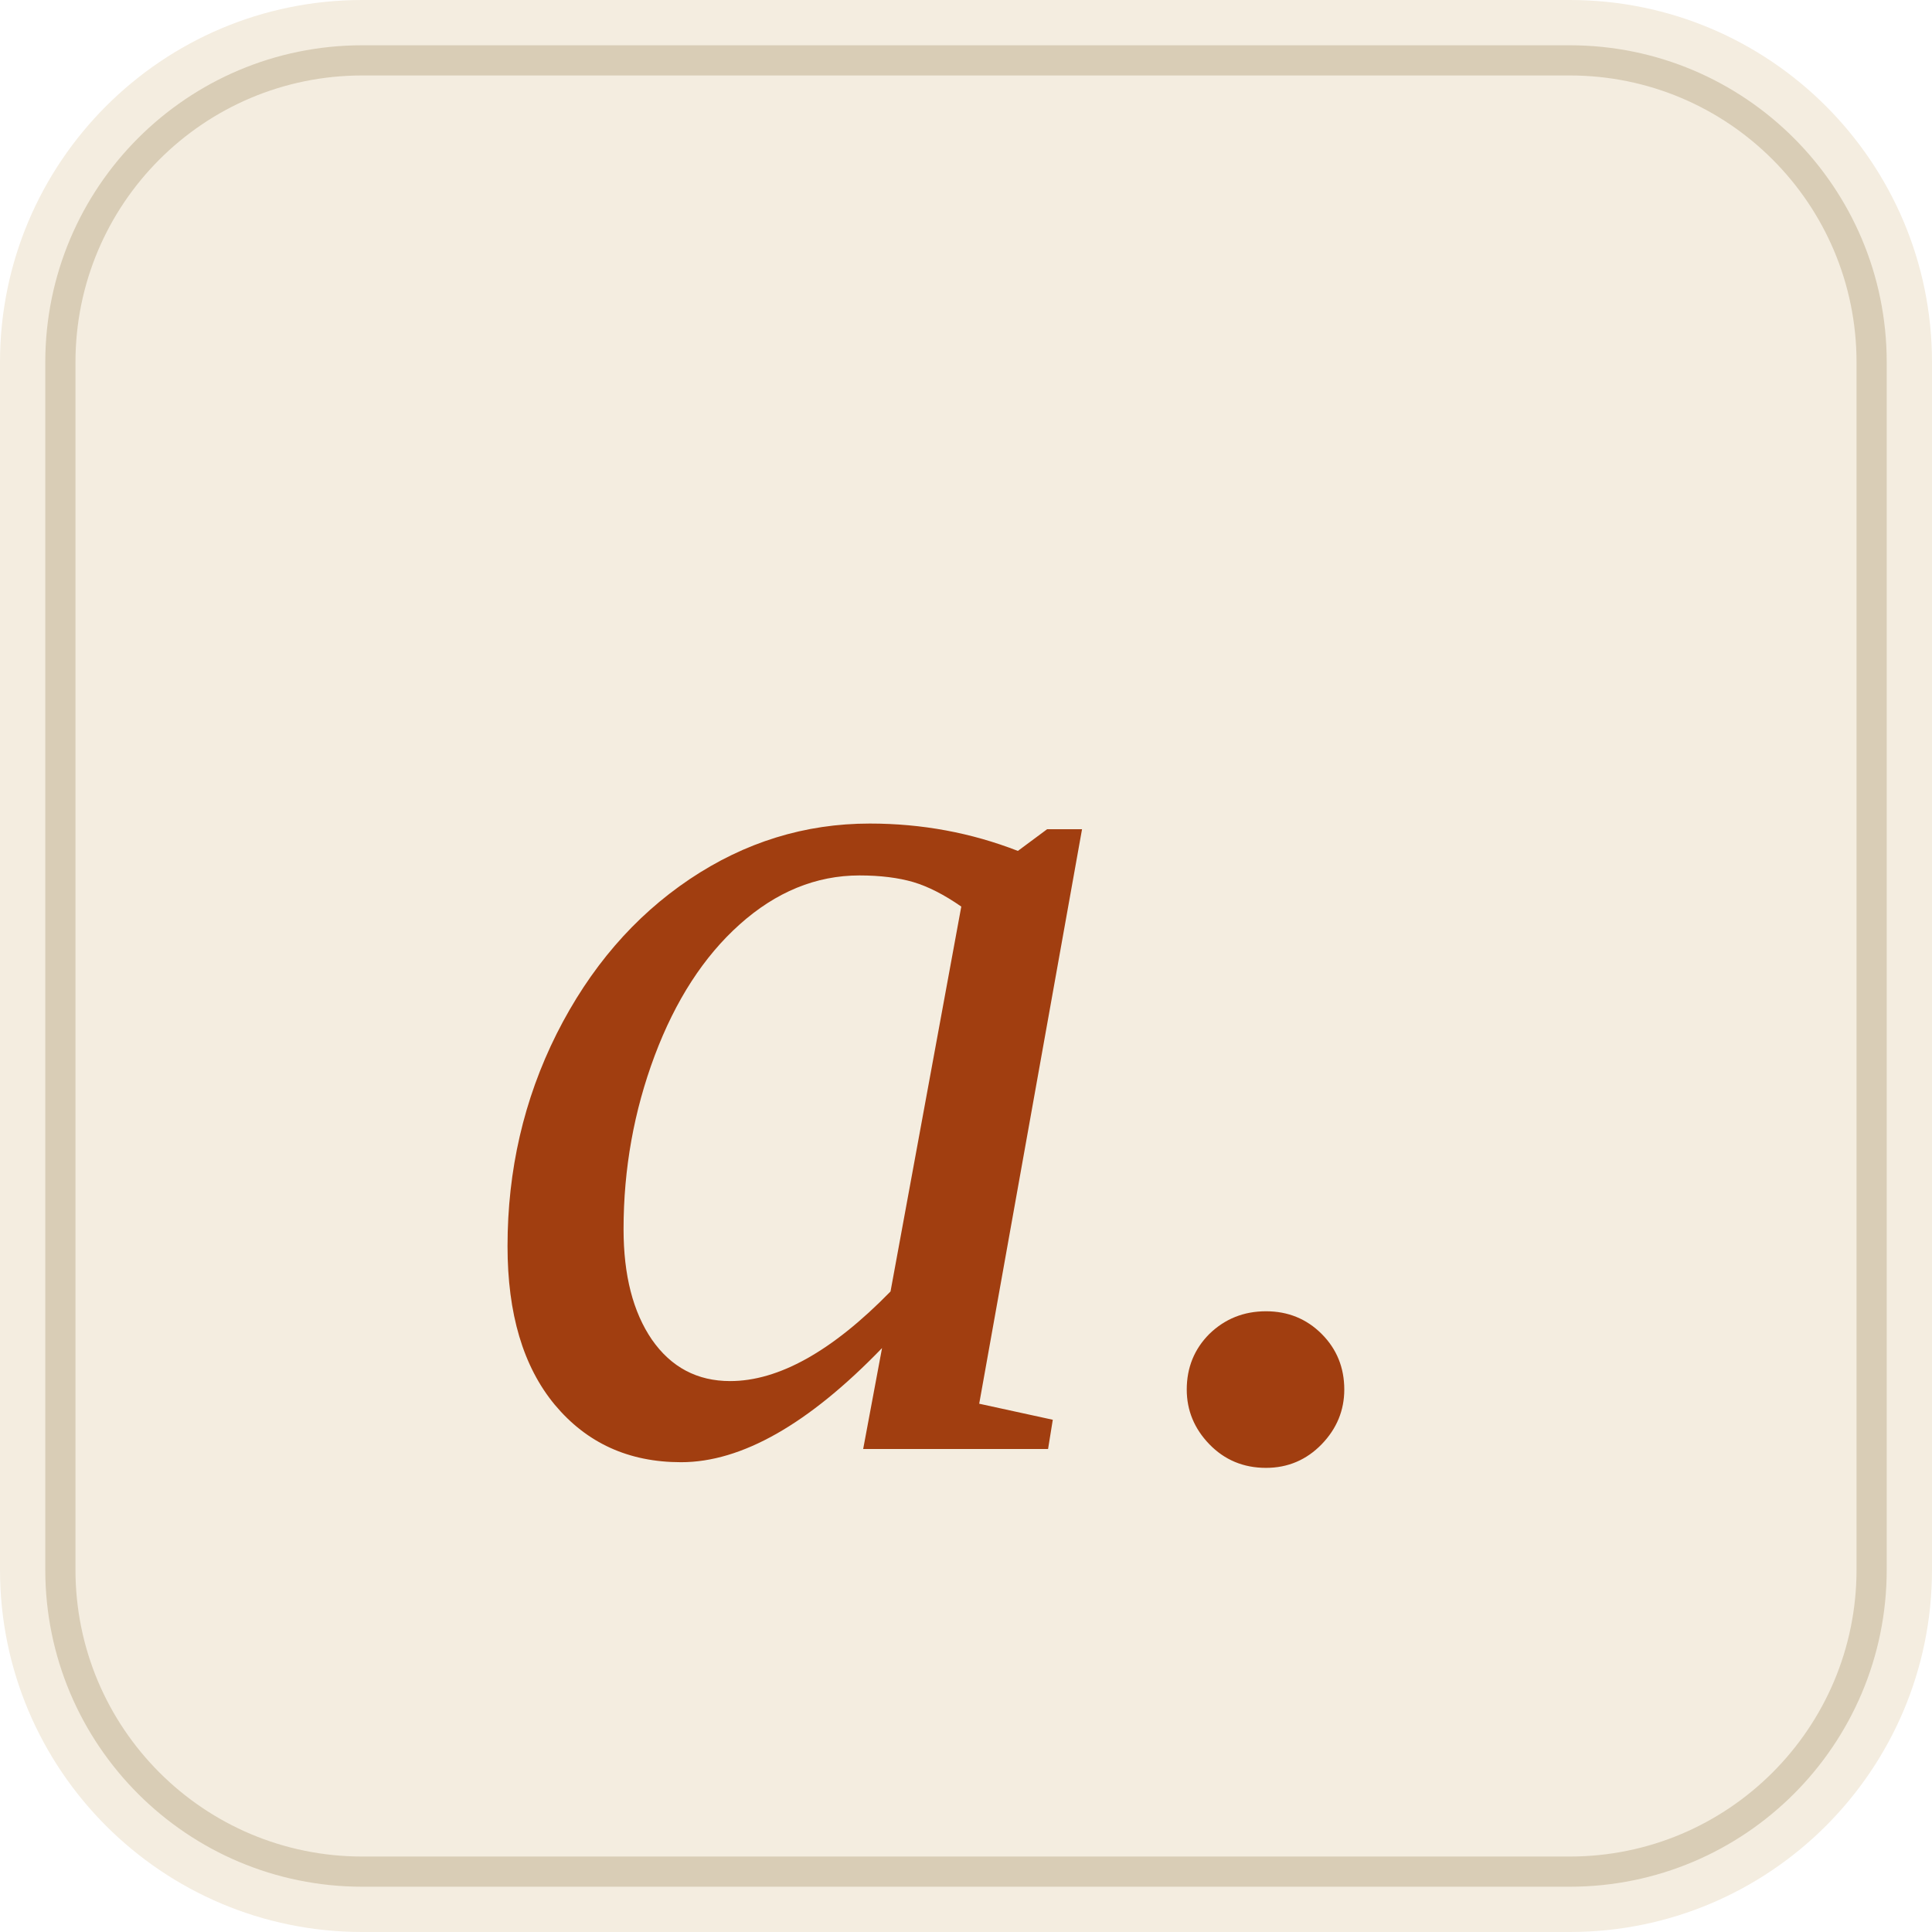
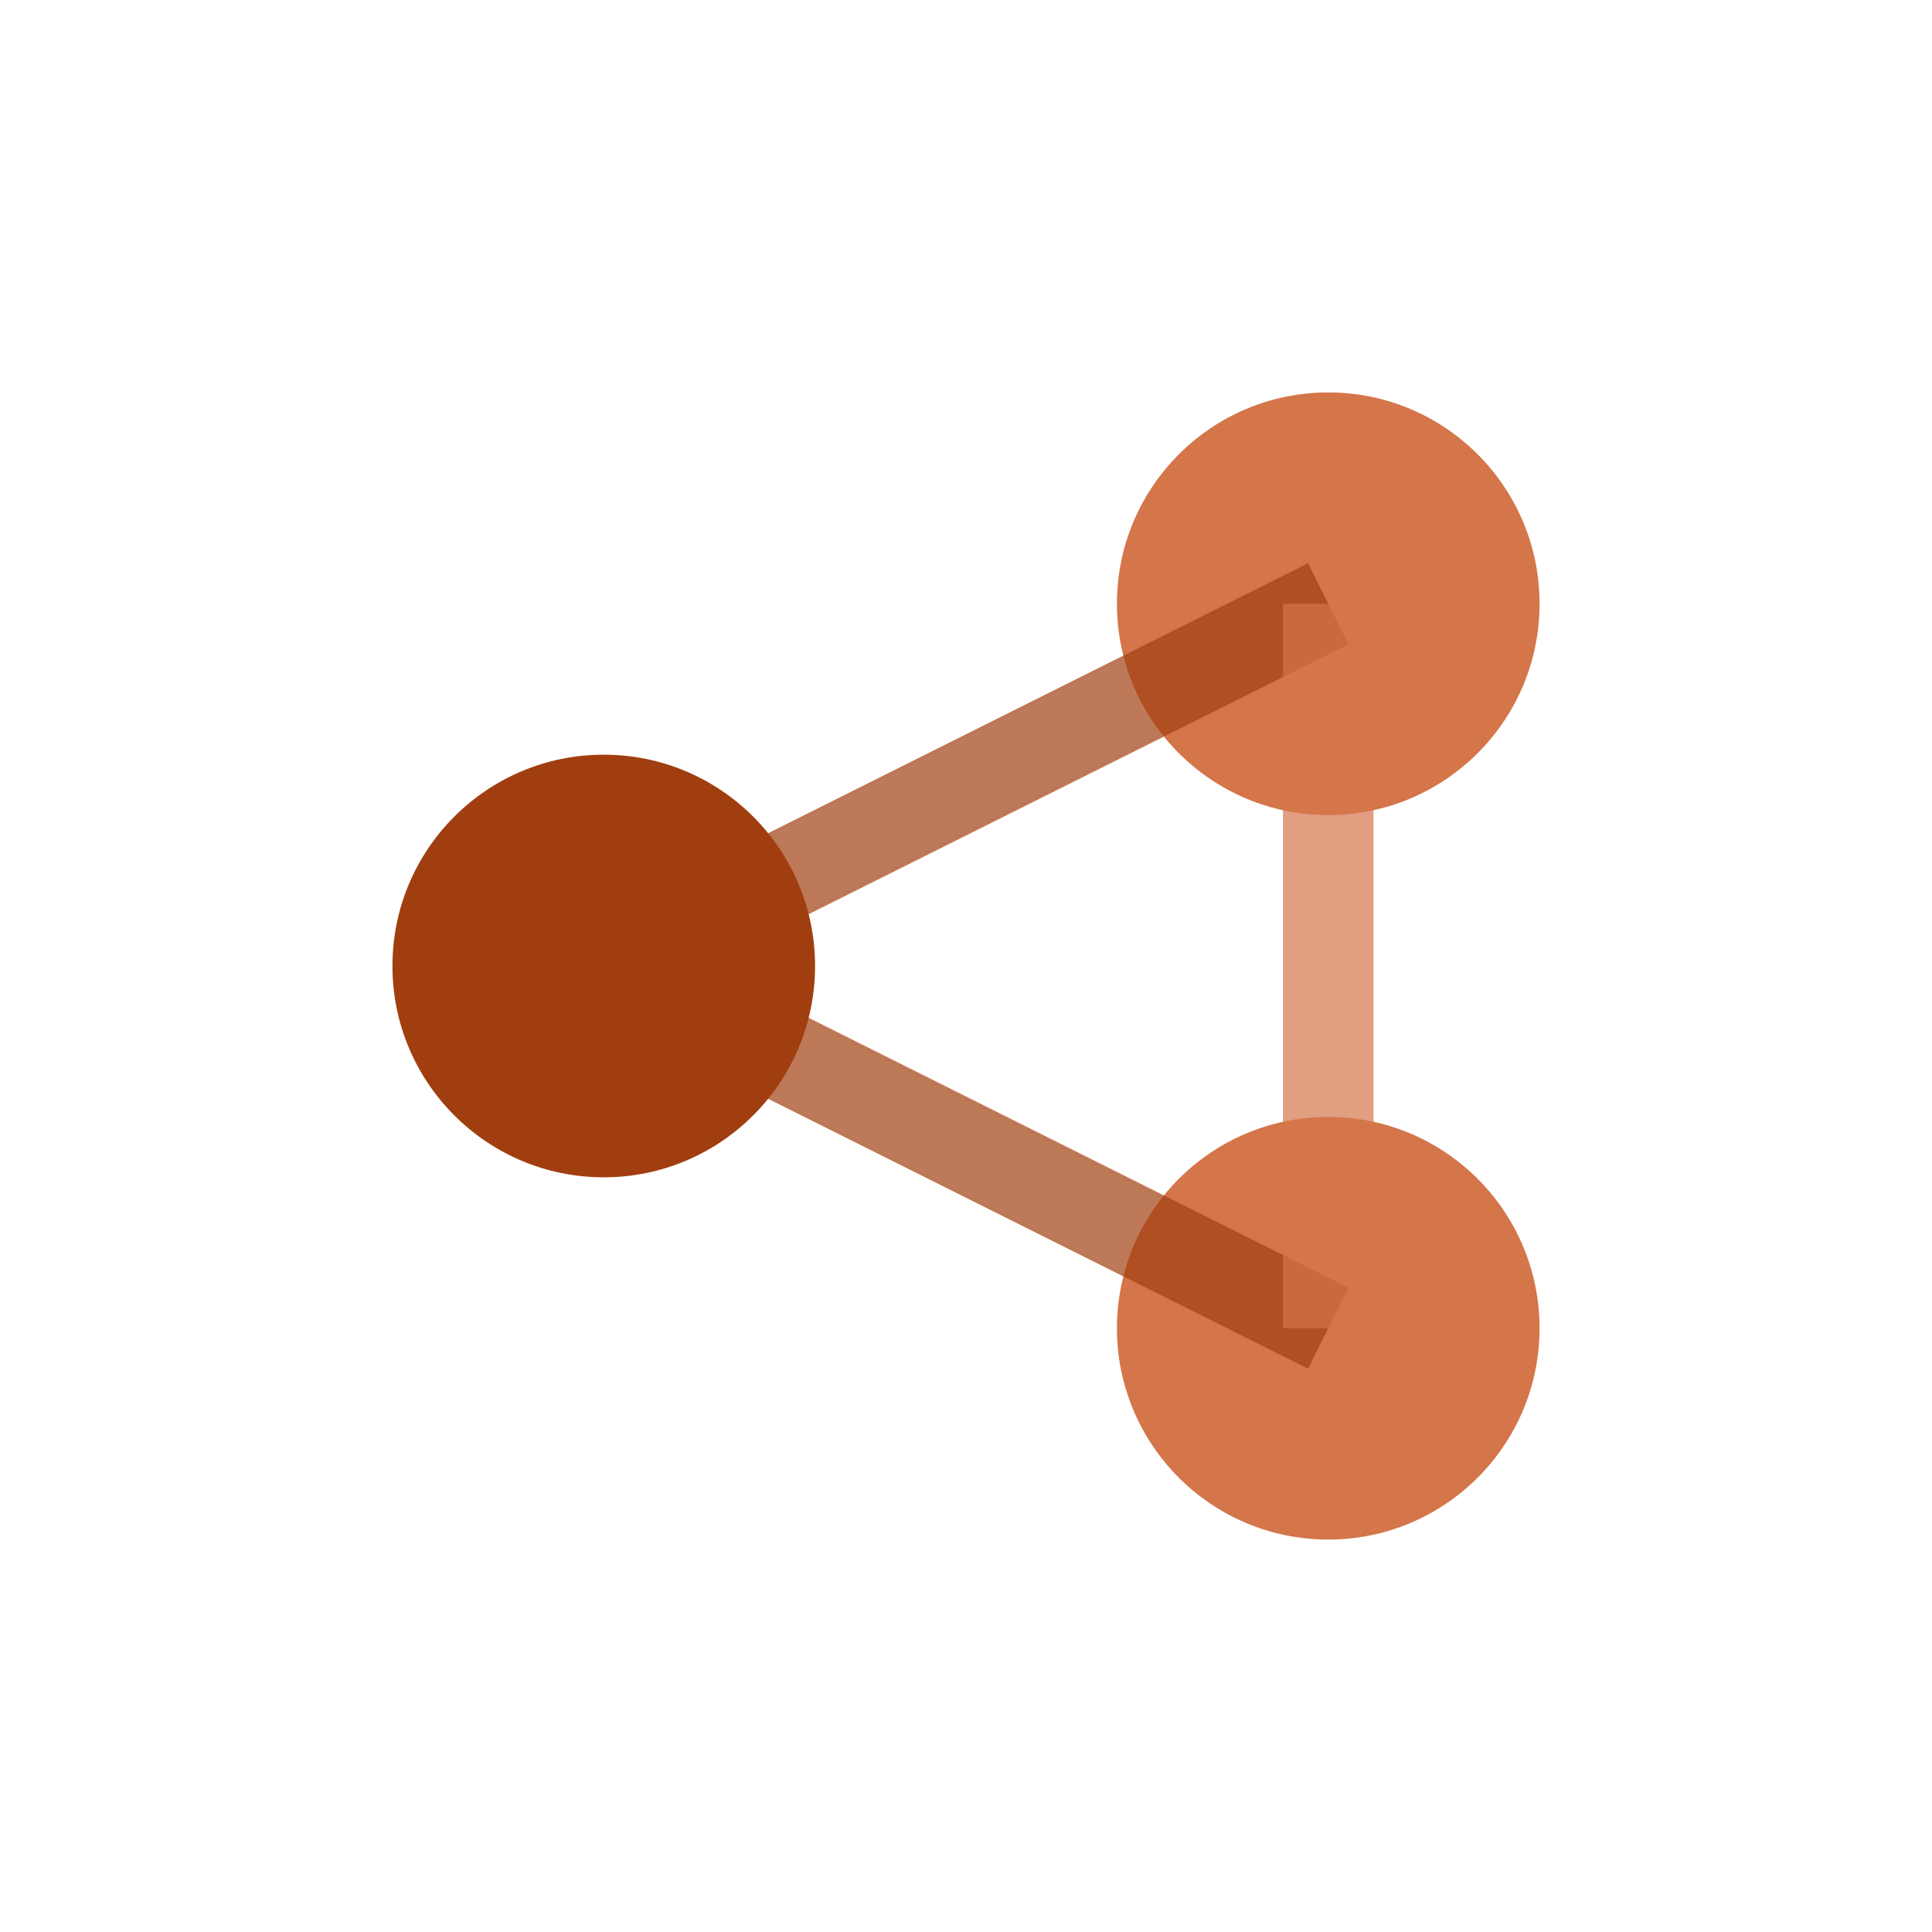
<svg xmlns="http://www.w3.org/2000/svg" viewBox="0 0 32 32">
-   <rect width="32" height="32" rx="6" fill="#f4ede0" />
-   <rect x="1" y="1" width="30" height="30" rx="5" fill="none" stroke="#d9cdb6" stroke-width="0.5" />
-   <text x="16" y="24" text-anchor="middle" font-family="Georgia, 'Times New Roman', serif" font-size="22" font-style="italic" font-weight="400" fill="#a13e10">a.</text>
+   <circle cx="10" cy="16" r="3.5" fill="#a13e10" />
+   <circle cx="22" cy="10" r="3.5" fill="#d4754a" />
+   <circle cx="22" cy="22" r="3.5" fill="#d4754a" />
+   <line x1="10" y1="16" x2="22" y2="10" stroke="#a13e10" stroke-width="1.5" opacity="0.7" />
+   <line x1="10" y1="16" x2="22" y2="22" stroke="#a13e10" stroke-width="1.5" opacity="0.7" />
+   <line x1="22" y1="10" x2="22" y2="22" stroke="#d4754a" stroke-width="1.5" opacity="0.7" />
</svg>
